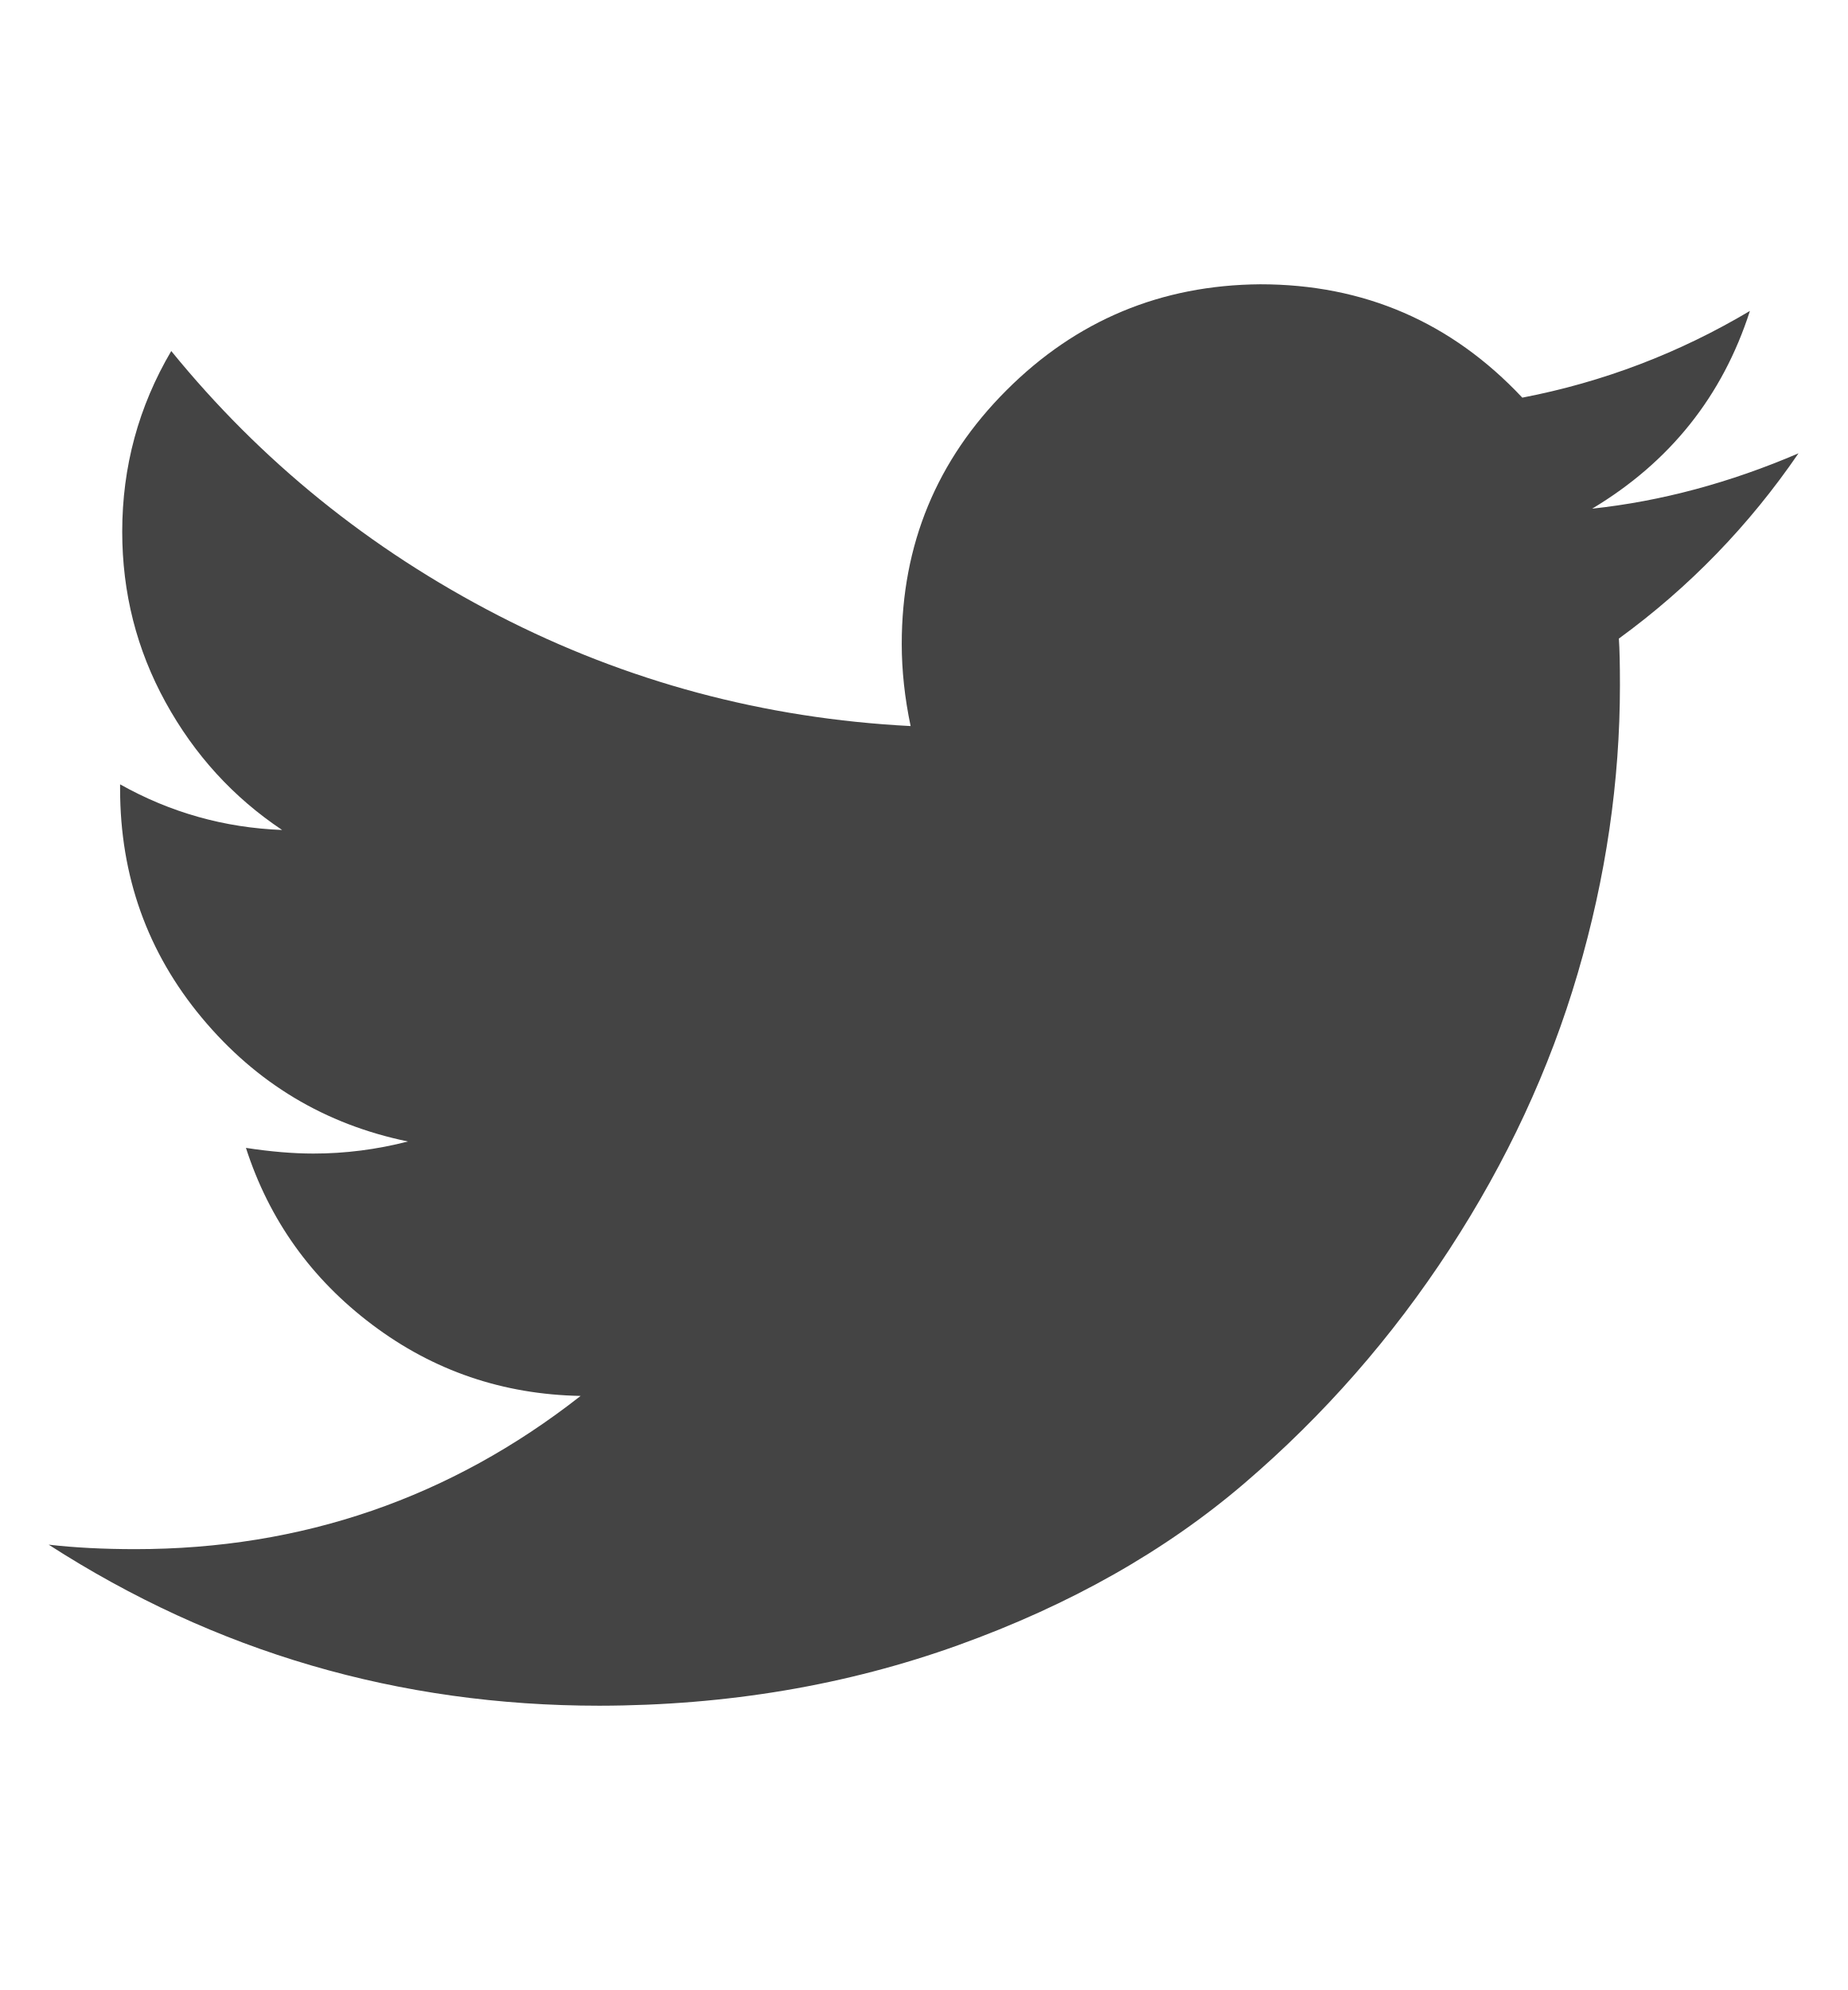
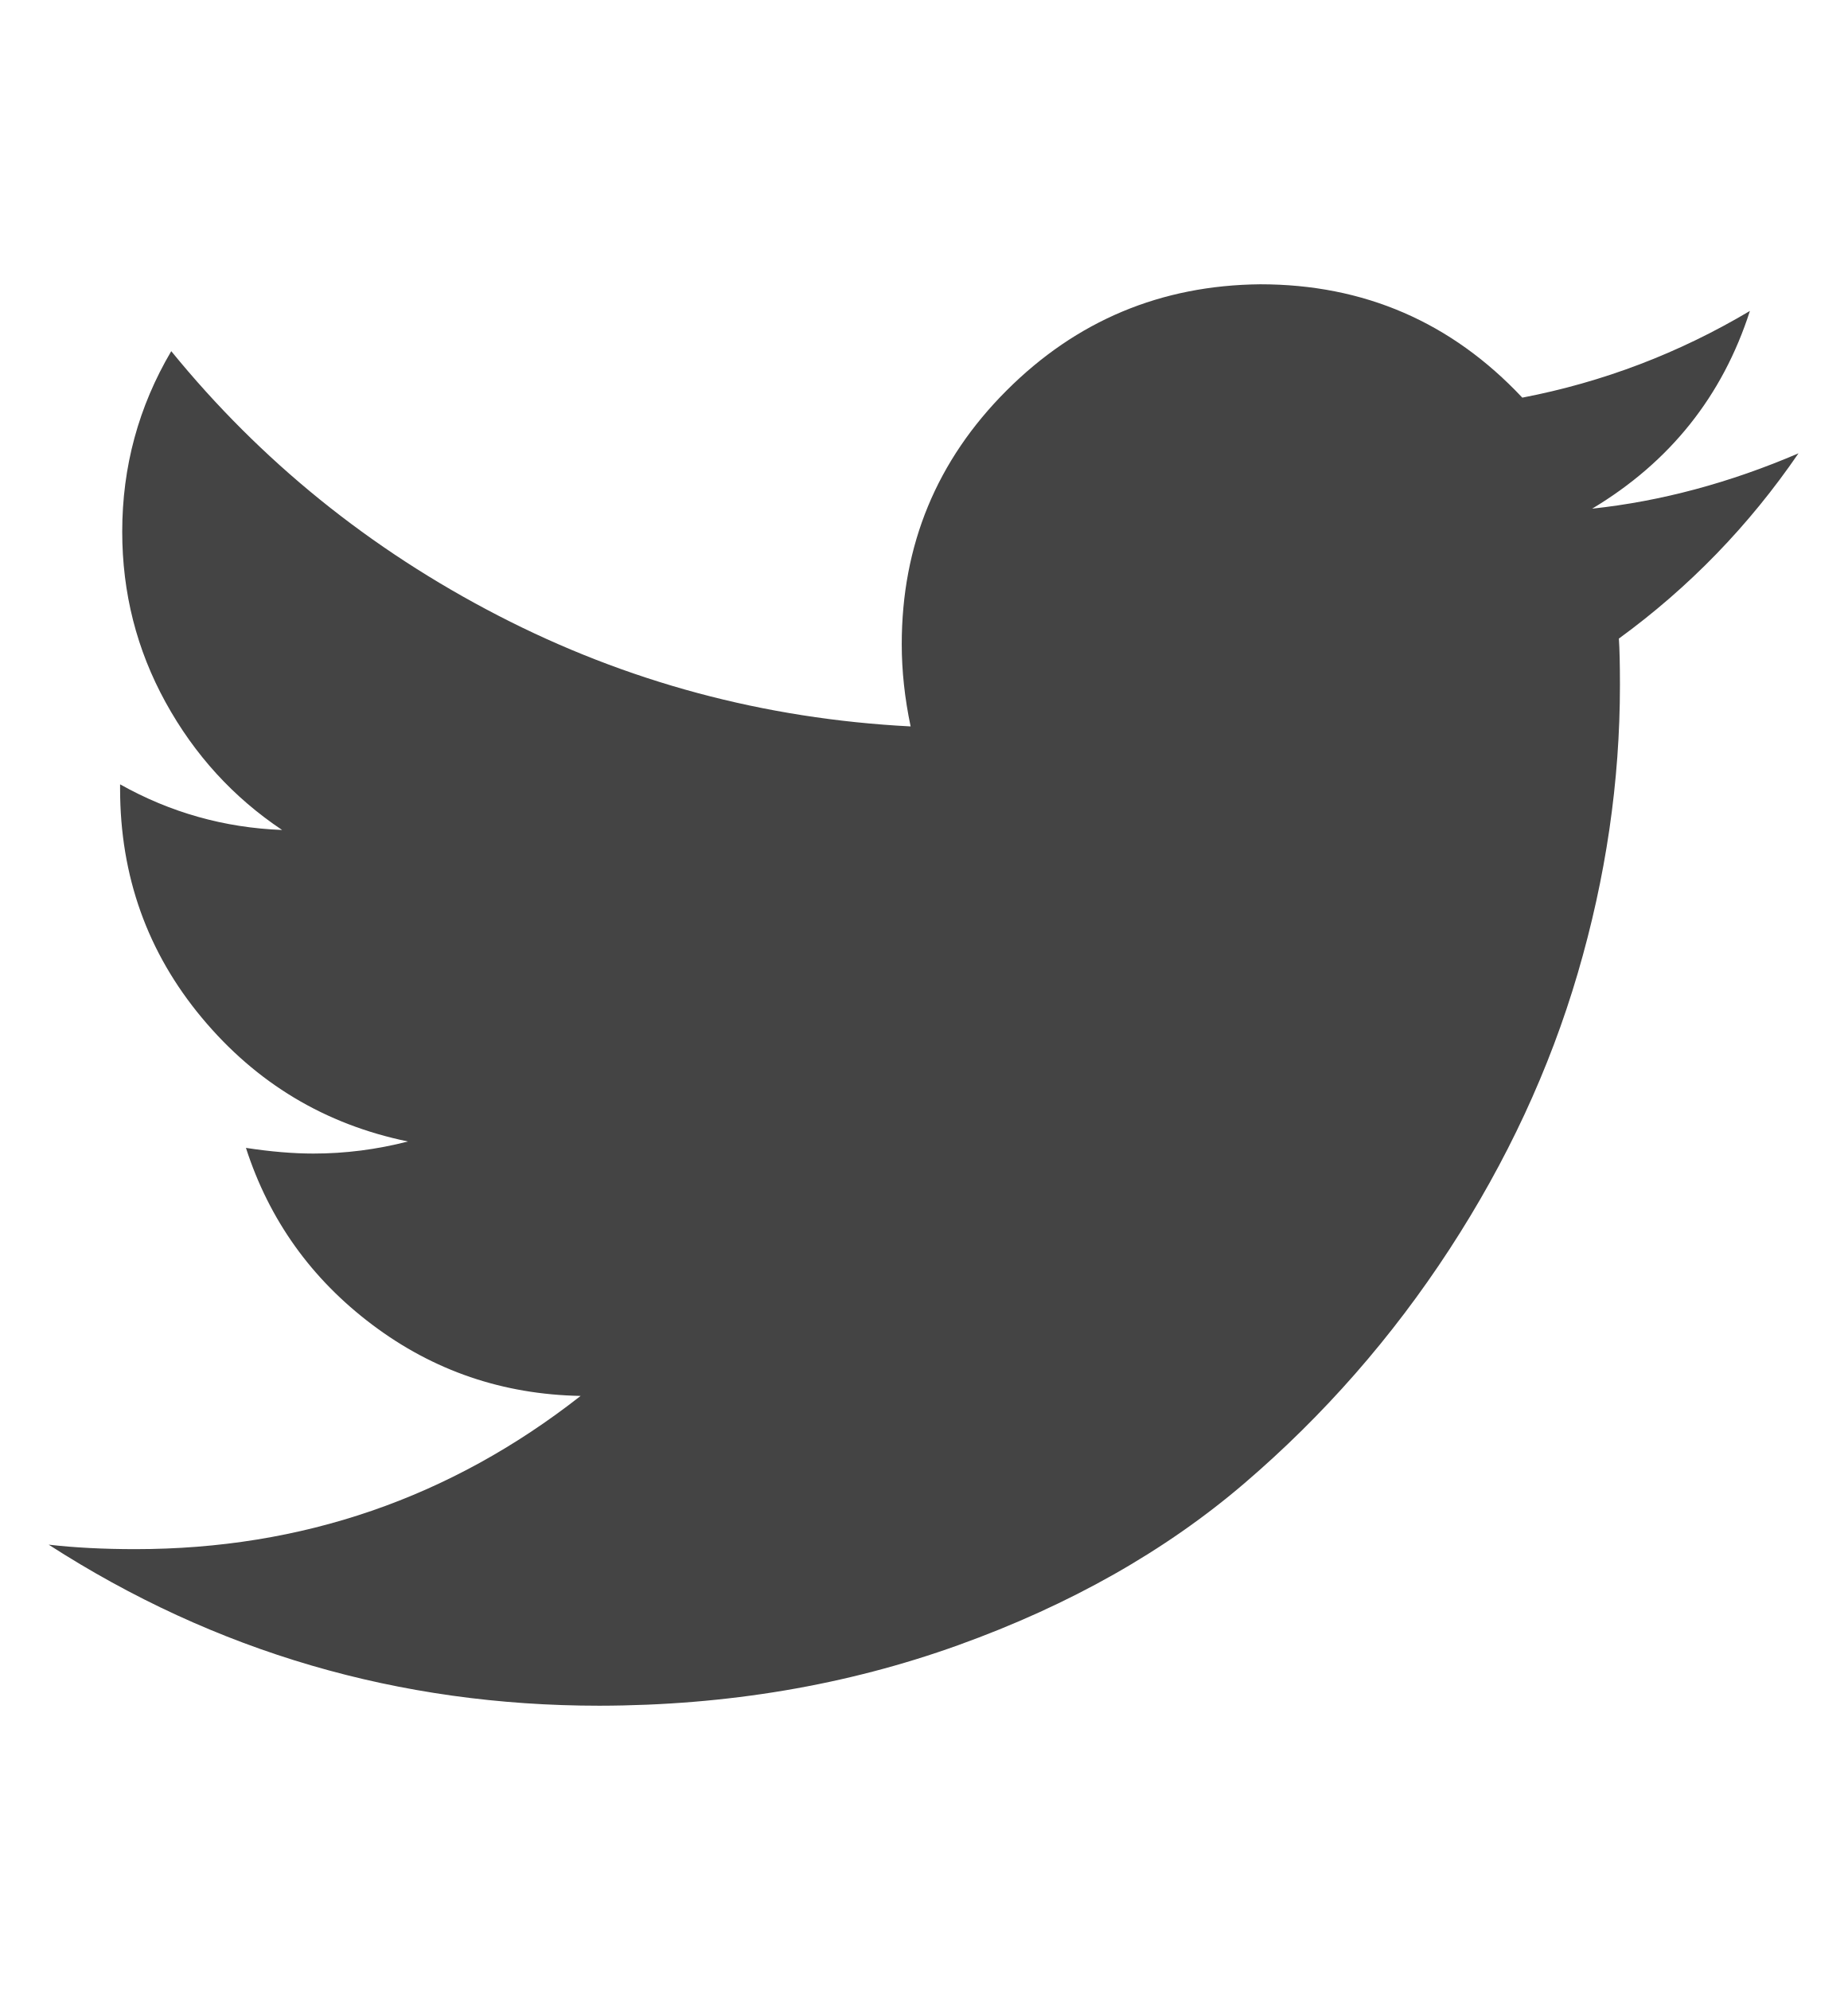
<svg xmlns="http://www.w3.org/2000/svg" width="26" height="28" viewBox="0 0 26 28">
-   <path fill="#444" d="M25.312 6.375q-1.047 1.53-2.53 2.61.015.218.015.655 0 2.03-.594 4.055t-1.805 3.883-2.883 3.29-4.03 2.28-5.05.852q-4.233 0-7.75-2.266.548.063 1.22.063 3.516 0 6.266-2.156-1.64-.03-2.93-1t-1.78-2.49q.52.08.95.08.67 0 1.33-.17-1.75-.36-2.9-1.74T1.69 11.1v-.064q1.06.595 2.28.642-1.03-.688-1.64-1.797t-.61-2.4q0-1.37.69-2.542 1.89 2.323 4.6 3.72t5.805 1.557q-.125-.594-.125-1.156 0-2.096 1.475-3.57T17.735 4q2.19 0 3.688 1.595 1.703-.328 3.203-1.22-.578 1.798-2.22 2.782 1.454-.156 2.907-.78z" />
+   <path fill="#444" d="M25.312 6.375q-1.047 1.53-2.53 2.61.015.218.015.655 0 2.03-.594 4.055t-1.805 3.883-2.883 3.29-4.03 2.28-5.05.852q-4.233 0-7.75-2.266.548.063 1.22.063 3.516 0 6.266-2.156-1.64-.03-2.93-1t-1.78-2.49q.52.08.95.08.67 0 1.33-.17-1.75-.36-2.9-1.74T1.69 11.1v-.064q1.06.595 2.28.642-1.03-.688-1.64-1.797t-.61-2.4q0-1.37.69-2.54 1.89 2.32 4.6 3.72t5.805 1.56q-.125-.594-.125-1.156 0-2.095 1.475-3.57T17.735 4q2.19 0 3.688 1.595 1.703-.328 3.203-1.22-.578 1.798-2.22 2.782 1.454-.156 2.907-.78z" />
</svg>
